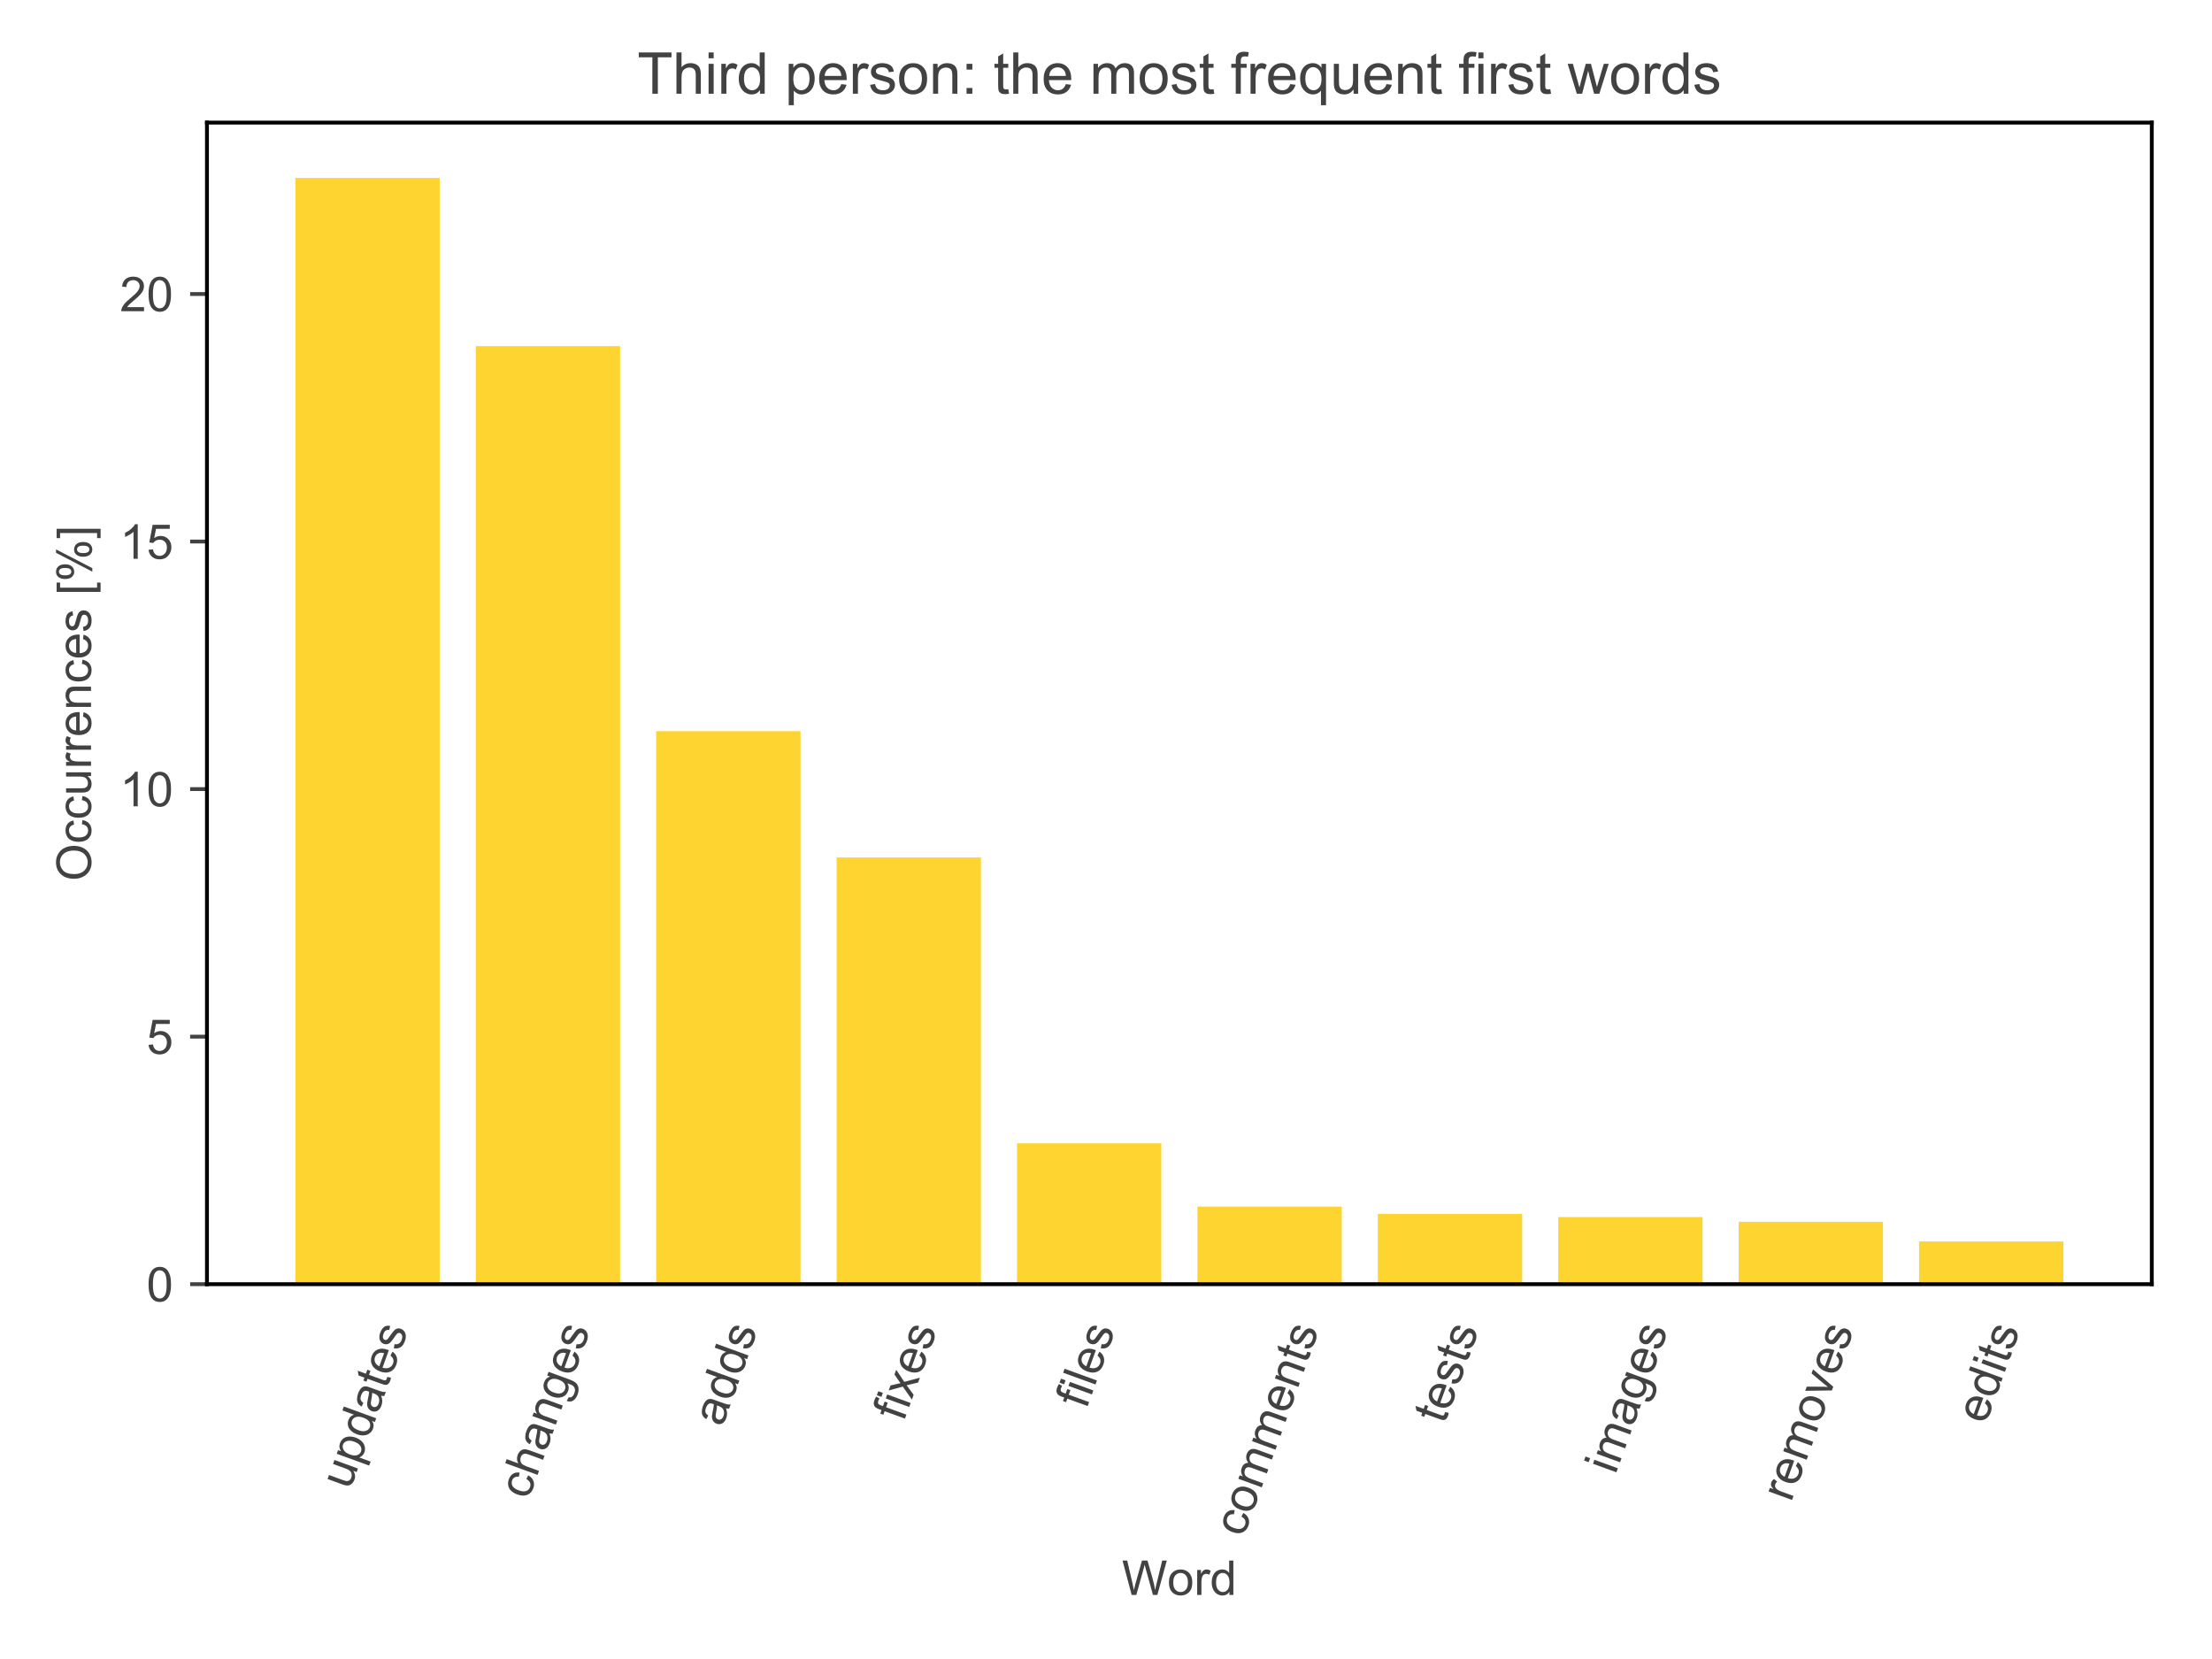
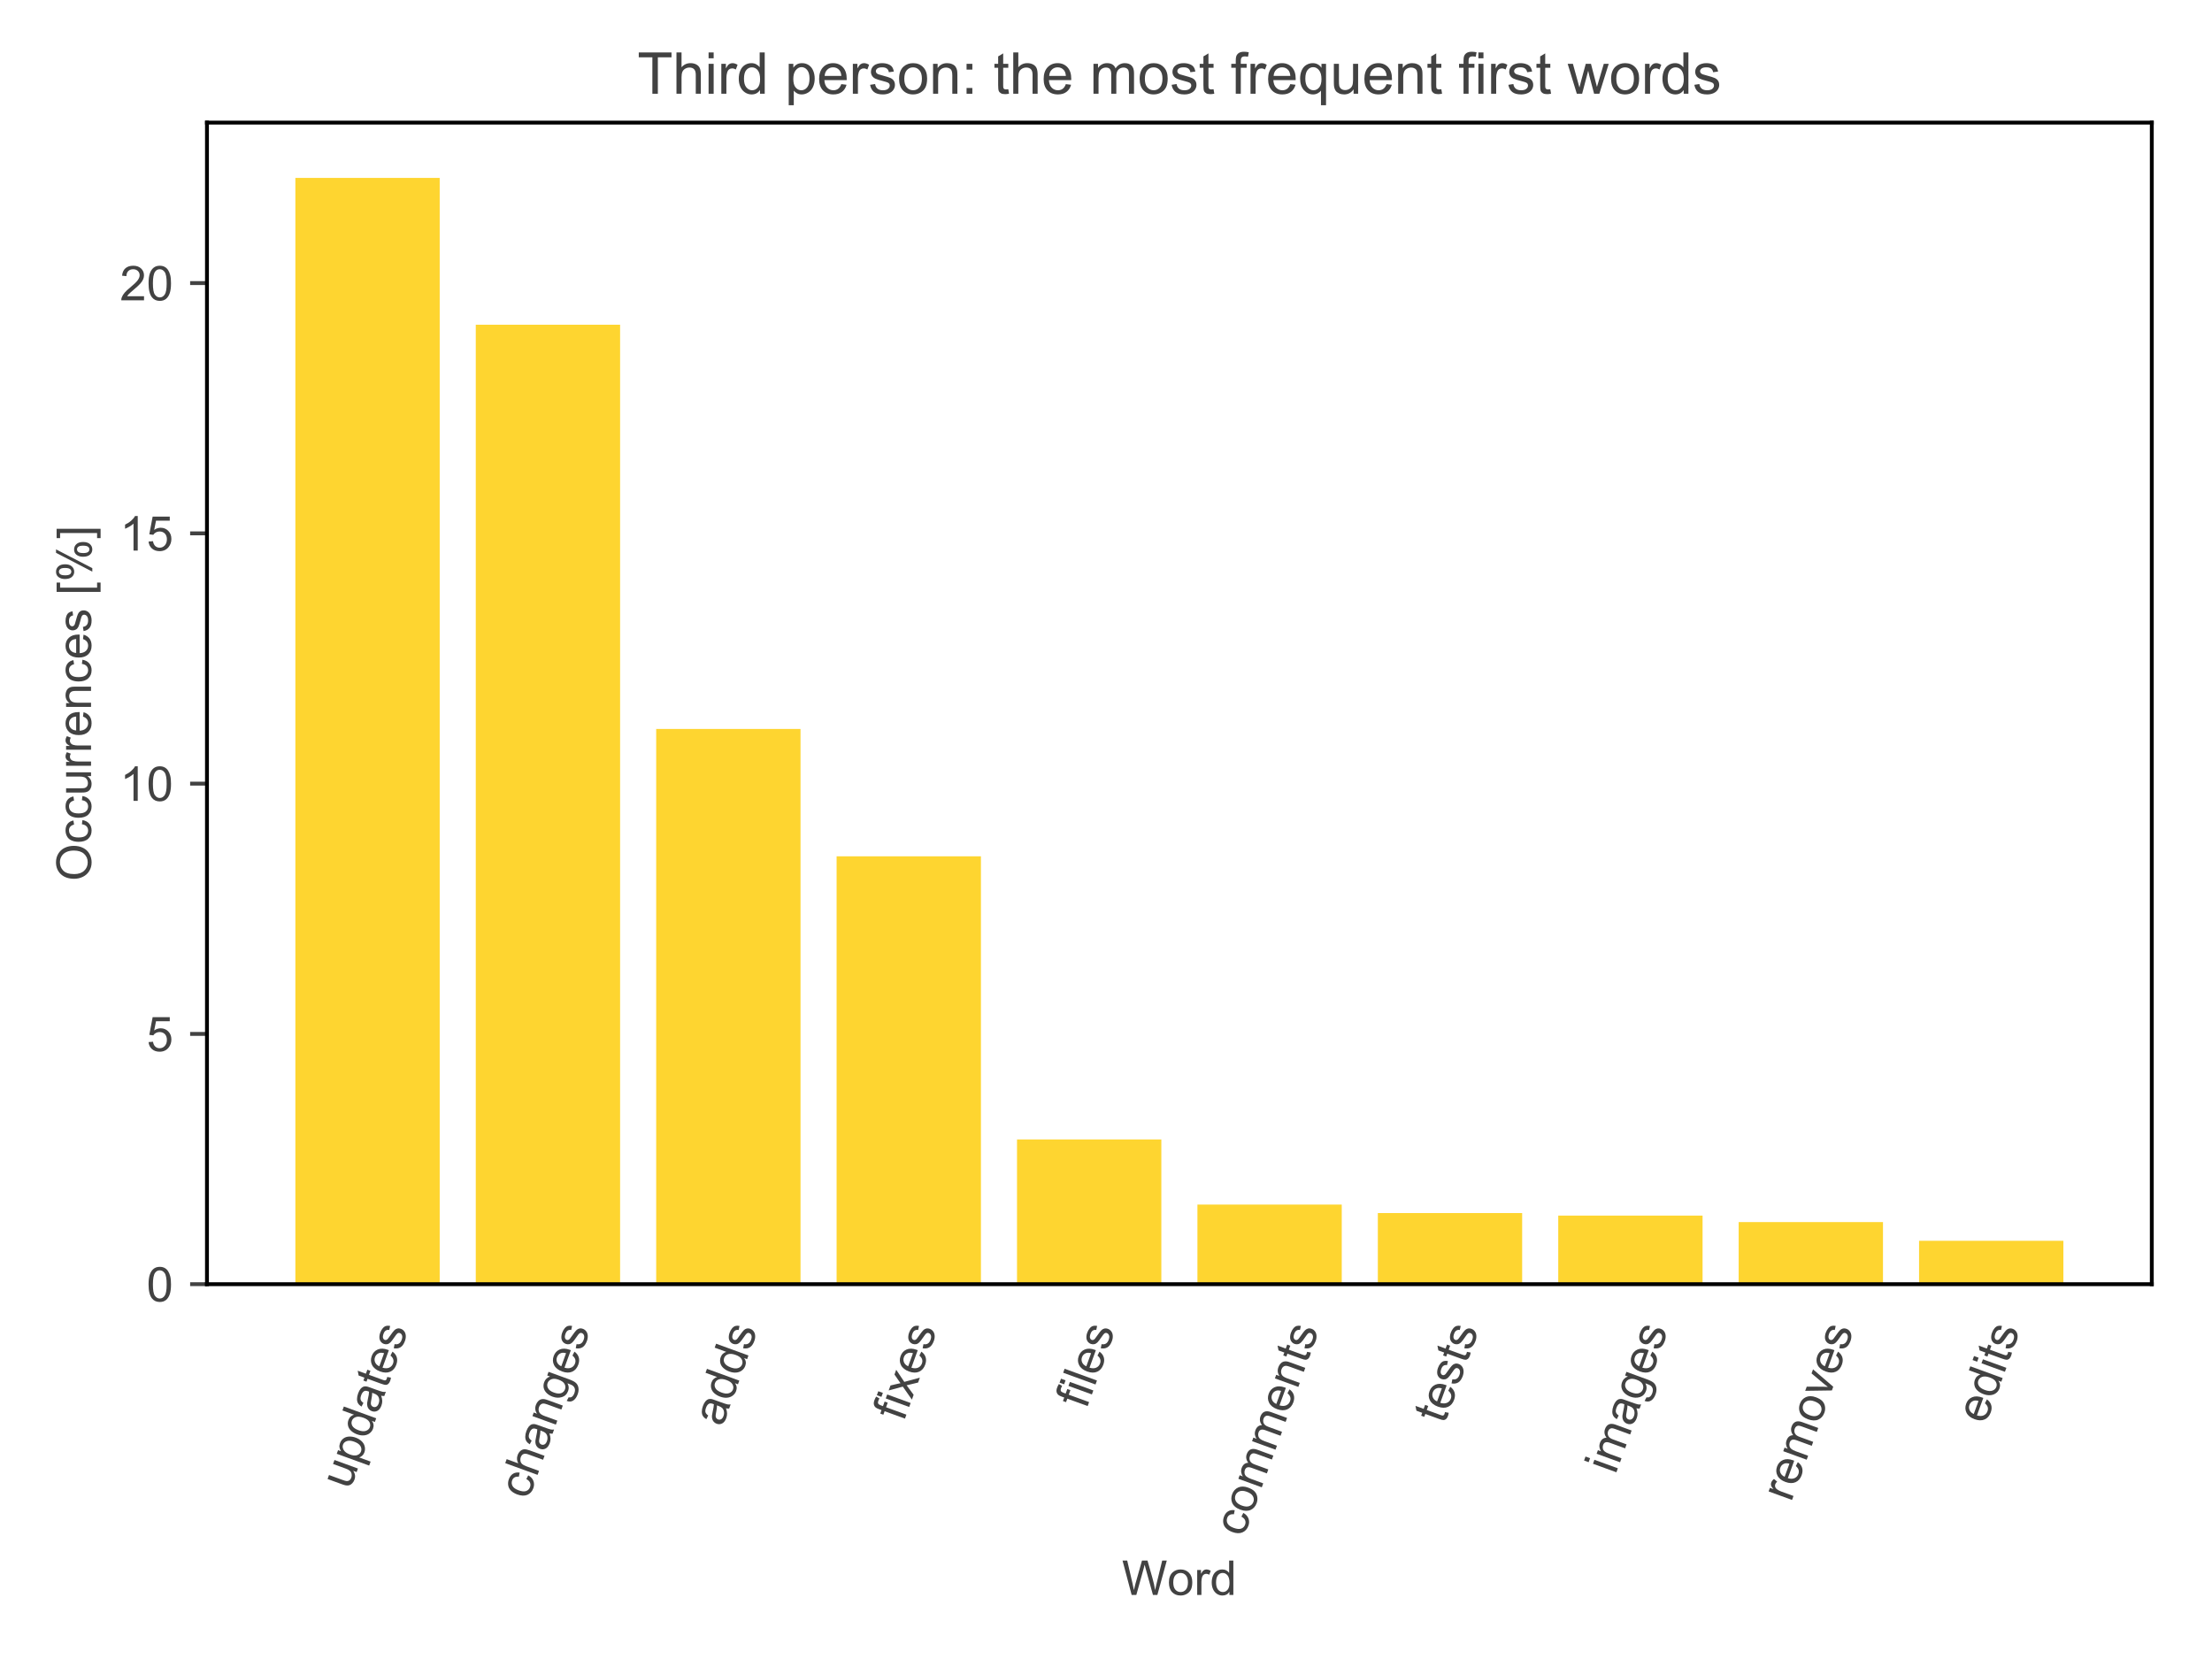
<svg xmlns="http://www.w3.org/2000/svg" xmlns:xlink="http://www.w3.org/1999/xlink" height="345pt" version="1.1" viewBox="0 0 460 345" width="460pt">
  <defs>
    <style type="text/css">
*{stroke-linecap:butt;stroke-linejoin:round;}
  </style>
  </defs>
  <g id="figure_1">
    <g id="patch_1">
      <path d="M 0 345.6  L 460.8 345.6  L 460.8 0  L 0 0  z " style="fill:#ffffff;" />
    </g>
    <g id="axes_1">
      <g id="patch_2">
        <path d="M 43.04 267.056  L 447.48 267.056  L 447.48 25.496  L 43.04 25.496  z " style="fill:#ffffff;" />
      </g>
      <g id="patch_3">
-         <path clip-path="url(#p8ba47e4d80)" d="M 61.424 267.056  L 91.438 267.056  L 91.438 36.999  L 61.424 36.999  z " style="fill:#fed530;" />
+         <path clip-path="url(#pd92bc320bd)" d="M 61.424 267.056  L 91.438 267.056  L 91.438 36.999  L 61.424 36.999  z " style="fill:#fed530;" />
      </g>
      <g id="patch_4">
-         <path clip-path="url(#p8ba47e4d80)" d="M 98.941 267.056  L 128.955 267.056  L 128.955 71.981  L 98.941 71.981  z " style="fill:#fed530;" />
+         <path clip-path="url(#pd92bc320bd)" d="M 98.941 267.056  L 128.955 267.056  L 128.955 67.527  L 98.941 67.527  z " style="fill:#fed530;" />
      </g>
      <g id="patch_5">
-         <path clip-path="url(#p8ba47e4d80)" d="M 136.459 267.056  L 166.473 267.056  L 166.473 152.051  L 136.459 152.051  z " style="fill:#fed530;" />
+         <path clip-path="url(#pd92bc320bd)" d="M 136.459 267.056  L 166.473 267.056  L 166.473 151.597  L 136.459 151.597  z " style="fill:#fed530;" />
      </g>
      <g id="patch_6">
-         <path clip-path="url(#p8ba47e4d80)" d="M 173.977 267.056  L 203.991 267.056  L 203.991 178.313  L 173.977 178.313  z " style="fill:#fed530;" />
+         <path clip-path="url(#pd92bc320bd)" d="M 173.977 267.056  L 203.991 267.056  L 203.991 178.072  L 173.977 178.072  z " style="fill:#fed530;" />
      </g>
      <g id="patch_7">
-         <path clip-path="url(#p8ba47e4d80)" d="M 211.494 267.056  L 241.508 267.056  L 241.508 237.769  L 211.494 237.769  z " style="fill:#fed530;" />
+         <path clip-path="url(#pd92bc320bd)" d="M 211.494 267.056  L 241.508 267.056  L 241.508 236.959  L 211.494 236.959  z " style="fill:#fed530;" />
      </g>
      <g id="patch_8">
-         <path clip-path="url(#p8ba47e4d80)" d="M 249.012 267.056  L 279.026 267.056  L 279.026 250.92  L 249.012 250.92  z " style="fill:#fed530;" />
+         <path clip-path="url(#pd92bc320bd)" d="M 249.012 267.056  L 279.026 267.056  L 279.026 250.499  L 249.012 250.499  z " style="fill:#fed530;" />
      </g>
      <g id="patch_9">
-         <path clip-path="url(#p8ba47e4d80)" d="M 286.529 267.056  L 316.543 267.056  L 316.543 252.452  L 286.529 252.452  z " style="fill:#fed530;" />
+         <path clip-path="url(#pd92bc320bd)" d="M 286.529 267.056  L 316.543 267.056  L 316.543 252.268  L 286.529 252.268  z " style="fill:#fed530;" />
      </g>
      <g id="patch_10">
-         <path clip-path="url(#p8ba47e4d80)" d="M 324.047 267.056  L 354.061 267.056  L 354.061 253.103  L 324.047 253.103  z " style="fill:#fed530;" />
+         <path clip-path="url(#pd92bc320bd)" d="M 324.047 267.056  L 354.061 267.056  L 354.061 252.789  L 324.047 252.789  z " style="fill:#fed530;" />
      </g>
      <g id="patch_11">
-         <path clip-path="url(#p8ba47e4d80)" d="M 361.565 267.056  L 391.579 267.056  L 391.579 254.076  L 361.565 254.076  z " style="fill:#fed530;" />
+         <path clip-path="url(#pd92bc320bd)" d="M 361.565 267.056  L 391.579 267.056  L 391.579 254.14  L 361.565 254.14  z " style="fill:#fed530;" />
      </g>
      <g id="patch_12">
-         <path clip-path="url(#p8ba47e4d80)" d="M 399.082 267.056  L 429.096 267.056  L 429.096 258.166  L 399.082 258.166  z " style="fill:#fed530;" />
+         <path clip-path="url(#pd92bc320bd)" d="M 399.082 267.056  L 429.096 267.056  L 429.096 258.025  L 399.082 258.025  z " style="fill:#fed530;" />
      </g>
      <g id="matplotlib.axis_1">
        <g id="xtick_1">
          <g id="text_1">
            <defs>
              <path d="M 40.578 0  L 40.578 7.625  Q 34.516 -1.172 24.125 -1.172  Q 19.531 -1.172 15.547 0.578  Q 11.578 2.344 9.641 5  Q 7.719 7.672 6.938 11.531  Q 6.391 14.109 6.391 19.734  L 6.391 51.859  L 15.188 51.859  L 15.188 23.094  Q 15.188 16.219 15.719 13.812  Q 16.547 10.359 19.234 8.375  Q 21.922 6.391 25.875 6.391  Q 29.828 6.391 33.297 8.422  Q 36.766 10.453 38.203 13.938  Q 39.656 17.438 39.656 24.078  L 39.656 51.859  L 48.438 51.859  L 48.438 0  z " id="ArialMT-75" />
              <path d="M 6.594 -19.875  L 6.594 51.859  L 14.594 51.859  L 14.594 45.125  Q 17.438 49.078 21 51.047  Q 24.562 53.031 29.641 53.031  Q 36.281 53.031 41.359 49.609  Q 46.438 46.188 49.016 39.953  Q 51.609 33.734 51.609 26.312  Q 51.609 18.359 48.75 11.984  Q 45.906 5.609 40.453 2.219  Q 35.016 -1.172 29 -1.172  Q 24.609 -1.172 21.109 0.688  Q 17.625 2.547 15.375 5.375  L 15.375 -19.875  z M 14.547 25.641  Q 14.547 15.625 18.594 10.844  Q 22.656 6.062 28.422 6.062  Q 34.281 6.062 38.453 11.016  Q 42.625 15.969 42.625 26.375  Q 42.625 36.281 38.547 41.203  Q 34.469 46.141 28.812 46.141  Q 23.188 46.141 18.859 40.891  Q 14.547 35.641 14.547 25.641  z " id="ArialMT-70" />
              <path d="M 40.234 0  L 40.234 6.547  Q 35.297 -1.172 25.734 -1.172  Q 19.531 -1.172 14.328 2.25  Q 9.125 5.672 6.266 11.797  Q 3.422 17.922 3.422 25.875  Q 3.422 33.641 6 39.969  Q 8.594 46.297 13.766 49.656  Q 18.953 53.031 25.344 53.031  Q 30.031 53.031 33.688 51.047  Q 37.359 49.078 39.656 45.906  L 39.656 71.578  L 48.391 71.578  L 48.391 0  z M 12.453 25.875  Q 12.453 15.922 16.641 10.984  Q 20.844 6.062 26.562 6.062  Q 32.328 6.062 36.344 10.766  Q 40.375 15.484 40.375 25.141  Q 40.375 35.797 36.266 40.766  Q 32.172 45.75 26.172 45.75  Q 20.312 45.75 16.375 40.969  Q 12.453 36.188 12.453 25.875  z " id="ArialMT-64" />
              <path d="M 40.438 6.391  Q 35.547 2.25 31.031 0.531  Q 26.516 -1.172 21.344 -1.172  Q 12.797 -1.172 8.203 3  Q 3.609 7.172 3.609 13.672  Q 3.609 17.484 5.344 20.625  Q 7.078 23.781 9.891 25.688  Q 12.703 27.594 16.219 28.562  Q 18.797 29.25 24.031 29.891  Q 34.672 31.156 39.703 32.906  Q 39.75 34.719 39.75 35.203  Q 39.75 40.578 37.25 42.781  Q 33.891 45.75 27.25 45.75  Q 21.047 45.75 18.094 43.578  Q 15.141 41.406 13.719 35.891  L 5.125 37.062  Q 6.297 42.578 8.984 45.969  Q 11.672 49.359 16.75 51.188  Q 21.828 53.031 28.516 53.031  Q 35.156 53.031 39.297 51.469  Q 43.453 49.906 45.406 47.531  Q 47.359 45.172 48.141 41.547  Q 48.578 39.312 48.578 33.453  L 48.578 21.734  Q 48.578 9.469 49.141 6.219  Q 49.703 2.984 51.375 0  L 42.188 0  Q 40.828 2.734 40.438 6.391  z M 39.703 26.031  Q 34.906 24.078 25.344 22.703  Q 19.922 21.922 17.672 20.938  Q 15.438 19.969 14.203 18.094  Q 12.984 16.219 12.984 13.922  Q 12.984 10.406 15.641 8.062  Q 18.312 5.719 23.438 5.719  Q 28.516 5.719 32.469 7.938  Q 36.422 10.156 38.281 14.016  Q 39.703 17 39.703 22.797  z " id="ArialMT-61" />
              <path d="M 25.781 7.859  L 27.047 0.094  Q 23.344 -0.688 20.406 -0.688  Q 15.625 -0.688 12.984 0.828  Q 10.359 2.344 9.281 4.812  Q 8.203 7.281 8.203 15.188  L 8.203 45.016  L 1.766 45.016  L 1.766 51.859  L 8.203 51.859  L 8.203 64.703  L 16.938 69.969  L 16.938 51.859  L 25.781 51.859  L 25.781 45.016  L 16.938 45.016  L 16.938 14.703  Q 16.938 10.938 17.406 9.859  Q 17.875 8.797 18.922 8.156  Q 19.969 7.516 21.922 7.516  Q 23.391 7.516 25.781 7.859  z " id="ArialMT-74" />
              <path d="M 42.094 16.703  L 51.172 15.578  Q 49.031 7.625 43.219 3.219  Q 37.406 -1.172 28.375 -1.172  Q 17 -1.172 10.328 5.828  Q 3.656 12.844 3.656 25.484  Q 3.656 38.578 10.391 45.797  Q 17.141 53.031 27.875 53.031  Q 38.281 53.031 44.875 45.953  Q 51.469 38.875 51.469 26.031  Q 51.469 25.25 51.422 23.688  L 12.75 23.688  Q 13.234 15.141 17.578 10.594  Q 21.922 6.062 28.422 6.062  Q 33.25 6.062 36.672 8.594  Q 40.094 11.141 42.094 16.703  z M 13.234 30.906  L 42.188 30.906  Q 41.609 37.453 38.875 40.719  Q 34.672 45.797 27.984 45.797  Q 21.922 45.797 17.797 41.75  Q 13.672 37.703 13.234 30.906  z " id="ArialMT-65" />
              <path d="M 3.078 15.484  L 11.766 16.844  Q 12.5 11.625 15.844 8.844  Q 19.188 6.062 25.203 6.062  Q 31.25 6.062 34.172 8.516  Q 37.109 10.984 37.109 14.312  Q 37.109 17.281 34.516 19  Q 32.719 20.172 25.531 21.969  Q 15.875 24.422 12.141 26.203  Q 8.406 27.984 6.469 31.125  Q 4.547 34.281 4.547 38.094  Q 4.547 41.547 6.125 44.5  Q 7.719 47.469 10.453 49.422  Q 12.5 50.922 16.031 51.969  Q 19.578 53.031 23.641 53.031  Q 29.734 53.031 34.344 51.266  Q 38.969 49.516 41.156 46.5  Q 43.359 43.5 44.188 38.484  L 35.594 37.312  Q 35.016 41.312 32.203 43.547  Q 29.391 45.797 24.266 45.797  Q 18.219 45.797 15.625 43.797  Q 13.031 41.797 13.031 39.109  Q 13.031 37.406 14.109 36.031  Q 15.188 34.625 17.484 33.688  Q 18.797 33.203 25.25 31.453  Q 34.578 28.953 38.25 27.359  Q 41.938 25.781 44.031 22.75  Q 46.141 19.734 46.141 15.234  Q 46.141 10.844 43.578 6.953  Q 41.016 3.078 36.172 0.953  Q 31.344 -1.172 25.25 -1.172  Q 15.141 -1.172 9.844 3.031  Q 4.547 7.234 3.078 15.484  z " id="ArialMT-73" />
            </defs>
            <g style="fill:#424242;" transform="translate(72.77492 309.941)rotate(-70)scale(0.1 -0.1)">
              <use xlink:href="#ArialMT-75" />
              <use x="55.615" xlink:href="#ArialMT-70" />
              <use x="111.23" xlink:href="#ArialMT-64" />
              <use x="166.846" xlink:href="#ArialMT-61" />
              <use x="222.461" xlink:href="#ArialMT-74" />
              <use x="250.244" xlink:href="#ArialMT-65" />
              <use x="305.859" xlink:href="#ArialMT-73" />
            </g>
          </g>
        </g>
        <g id="xtick_2">
          <g id="text_2">
            <defs>
              <path d="M 40.438 19  L 49.078 17.875  Q 47.656 8.938 41.812 3.875  Q 35.984 -1.172 27.484 -1.172  Q 16.844 -1.172 10.375 5.781  Q 3.906 12.75 3.906 25.734  Q 3.906 34.125 6.688 40.422  Q 9.469 46.734 15.156 49.875  Q 20.844 53.031 27.547 53.031  Q 35.984 53.031 41.359 48.75  Q 46.734 44.484 48.25 36.625  L 39.703 35.297  Q 38.484 40.531 35.375 43.156  Q 32.281 45.797 27.875 45.797  Q 21.234 45.797 17.078 41.031  Q 12.938 36.281 12.938 25.984  Q 12.938 15.531 16.938 10.797  Q 20.953 6.062 27.391 6.062  Q 32.562 6.062 36.031 9.234  Q 39.5 12.406 40.438 19  z " id="ArialMT-63" />
              <path d="M 6.594 0  L 6.594 71.578  L 15.375 71.578  L 15.375 45.906  Q 21.531 53.031 30.906 53.031  Q 36.672 53.031 40.922 50.75  Q 45.172 48.484 47 44.484  Q 48.828 40.484 48.828 32.859  L 48.828 0  L 40.047 0  L 40.047 32.859  Q 40.047 39.453 37.188 42.453  Q 34.328 45.453 29.109 45.453  Q 25.203 45.453 21.75 43.422  Q 18.312 41.406 16.844 37.938  Q 15.375 34.469 15.375 28.375  L 15.375 0  z " id="ArialMT-68" />
              <path d="M 6.594 0  L 6.594 51.859  L 14.5 51.859  L 14.5 44.484  Q 20.219 53.031 31 53.031  Q 35.688 53.031 39.625 51.344  Q 43.562 49.656 45.516 46.922  Q 47.469 44.188 48.25 40.438  Q 48.734 37.984 48.734 31.891  L 48.734 0  L 39.938 0  L 39.938 31.547  Q 39.938 36.922 38.906 39.578  Q 37.891 42.234 35.281 43.812  Q 32.672 45.406 29.156 45.406  Q 23.531 45.406 19.453 41.844  Q 15.375 38.281 15.375 28.328  L 15.375 0  z " id="ArialMT-6e" />
              <path d="M 4.984 -4.297  L 13.531 -5.562  Q 14.062 -9.516 16.5 -11.328  Q 19.781 -13.766 25.438 -13.766  Q 31.547 -13.766 34.859 -11.328  Q 38.188 -8.891 39.359 -4.5  Q 40.047 -1.812 39.984 6.781  Q 34.234 0 25.641 0  Q 14.938 0 9.078 7.719  Q 3.219 15.438 3.219 26.219  Q 3.219 33.641 5.906 39.906  Q 8.594 46.188 13.688 49.609  Q 18.797 53.031 25.688 53.031  Q 34.859 53.031 40.828 45.609  L 40.828 51.859  L 48.922 51.859  L 48.922 7.031  Q 48.922 -5.078 46.453 -10.125  Q 44 -15.188 38.641 -18.109  Q 33.297 -21.047 25.484 -21.047  Q 16.219 -21.047 10.5 -16.875  Q 4.781 -12.703 4.984 -4.297  z M 12.25 26.859  Q 12.25 16.656 16.297 11.969  Q 20.359 7.281 26.469 7.281  Q 32.516 7.281 36.609 11.938  Q 40.719 16.609 40.719 26.562  Q 40.719 36.078 36.5 40.906  Q 32.281 45.75 26.312 45.75  Q 20.453 45.75 16.344 40.984  Q 12.25 36.234 12.25 26.859  z " id="ArialMT-67" />
            </defs>
            <g style="fill:#424242;" transform="translate(109.8575 312.0289)rotate(-70)scale(0.1 -0.1)">
              <use xlink:href="#ArialMT-63" />
              <use x="50" xlink:href="#ArialMT-68" />
              <use x="105.615" xlink:href="#ArialMT-61" />
              <use x="161.23" xlink:href="#ArialMT-6e" />
              <use x="216.846" xlink:href="#ArialMT-67" />
              <use x="272.461" xlink:href="#ArialMT-65" />
              <use x="328.076" xlink:href="#ArialMT-73" />
            </g>
          </g>
        </g>
        <g id="xtick_3">
          <g id="text_3">
            <g style="fill:#424242;" transform="translate(150.1872 296.8793)rotate(-70)scale(0.1 -0.1)">
              <use xlink:href="#ArialMT-61" />
              <use x="55.615" xlink:href="#ArialMT-64" />
              <use x="111.23" xlink:href="#ArialMT-64" />
              <use x="166.846" xlink:href="#ArialMT-73" />
            </g>
          </g>
        </g>
        <g id="xtick_4">
          <g id="text_4">
            <defs>
              <path d="M 8.688 0  L 8.688 45.016  L 0.922 45.016  L 0.922 51.859  L 8.688 51.859  L 8.688 57.375  Q 8.688 62.594 9.625 65.141  Q 10.891 68.562 14.078 70.672  Q 17.281 72.797 23.047 72.797  Q 26.766 72.797 31.25 71.922  L 29.938 64.266  Q 27.203 64.75 24.75 64.75  Q 20.75 64.75 19.094 63.031  Q 17.438 61.328 17.438 56.641  L 17.438 51.859  L 27.547 51.859  L 27.547 45.016  L 17.438 45.016  L 17.438 0  z " id="ArialMT-66" />
              <path d="M 6.641 61.469  L 6.641 71.578  L 15.438 71.578  L 15.438 61.469  z M 6.641 0  L 6.641 51.859  L 15.438 51.859  L 15.438 0  z " id="ArialMT-69" />
              <path d="M 0.734 0  L 19.672 26.953  L 2.156 51.859  L 13.141 51.859  L 21.094 39.703  Q 23.344 36.234 24.703 33.891  Q 26.859 37.109 28.656 39.594  L 37.406 51.859  L 47.906 51.859  L 29.984 27.438  L 49.266 0  L 38.484 0  L 27.828 16.109  L 25 20.453  L 11.375 0  z " id="ArialMT-78" />
            </defs>
            <g style="fill:#424242;" transform="translate(187.8967 295.8251)rotate(-70)scale(0.1 -0.1)">
              <use xlink:href="#ArialMT-66" />
              <use x="27.783" xlink:href="#ArialMT-69" />
              <use x="50" xlink:href="#ArialMT-78" />
              <use x="100" xlink:href="#ArialMT-65" />
              <use x="155.615" xlink:href="#ArialMT-73" />
            </g>
          </g>
        </g>
        <g id="xtick_5">
          <g id="text_5">
            <defs>
              <path d="M 6.391 0  L 6.391 71.578  L 15.188 71.578  L 15.188 0  z " id="ArialMT-6c" />
            </defs>
            <g style="fill:#424242;" transform="translate(225.8894 293.2145)rotate(-70)scale(0.1 -0.1)">
              <use xlink:href="#ArialMT-66" />
              <use x="27.783" xlink:href="#ArialMT-69" />
              <use x="50" xlink:href="#ArialMT-6c" />
              <use x="72.217" xlink:href="#ArialMT-65" />
              <use x="127.832" xlink:href="#ArialMT-73" />
            </g>
          </g>
        </g>
        <g id="xtick_6">
          <g id="text_6">
            <defs>
              <path d="M 3.328 25.922  Q 3.328 40.328 11.328 47.266  Q 18.016 53.031 27.641 53.031  Q 38.328 53.031 45.109 46.016  Q 51.906 39.016 51.906 26.656  Q 51.906 16.656 48.906 10.906  Q 45.906 5.172 40.156 2  Q 34.422 -1.172 27.641 -1.172  Q 16.75 -1.172 10.031 5.812  Q 3.328 12.797 3.328 25.922  z M 12.359 25.922  Q 12.359 15.969 16.703 11.016  Q 21.047 6.062 27.641 6.062  Q 34.188 6.062 38.531 11.031  Q 42.875 16.016 42.875 26.219  Q 42.875 35.844 38.5 40.797  Q 34.125 45.75 27.641 45.75  Q 21.047 45.75 16.703 40.812  Q 12.359 35.891 12.359 25.922  z " id="ArialMT-6f" />
              <path d="M 6.594 0  L 6.594 51.859  L 14.453 51.859  L 14.453 44.578  Q 16.891 48.391 20.938 50.703  Q 25 53.031 30.172 53.031  Q 35.938 53.031 39.625 50.641  Q 43.312 48.25 44.828 43.953  Q 50.984 53.031 60.844 53.031  Q 68.562 53.031 72.703 48.75  Q 76.859 44.484 76.859 35.594  L 76.859 0  L 68.109 0  L 68.109 32.672  Q 68.109 37.938 67.25 40.25  Q 66.406 42.578 64.156 43.984  Q 61.922 45.406 58.891 45.406  Q 53.422 45.406 49.797 41.766  Q 46.188 38.141 46.188 30.125  L 46.188 0  L 37.406 0  L 37.406 33.688  Q 37.406 39.547 35.25 42.469  Q 33.109 45.406 28.219 45.406  Q 24.516 45.406 21.359 43.453  Q 18.219 41.5 16.797 37.734  Q 15.375 33.984 15.375 26.906  L 15.375 0  z " id="ArialMT-6d" />
            </defs>
            <g style="fill:#424242;" transform="translate(258.561 319.843)rotate(-70)scale(0.1 -0.1)">
              <use xlink:href="#ArialMT-63" />
              <use x="50" xlink:href="#ArialMT-6f" />
              <use x="105.615" xlink:href="#ArialMT-6d" />
              <use x="188.916" xlink:href="#ArialMT-6d" />
              <use x="272.217" xlink:href="#ArialMT-65" />
              <use x="327.832" xlink:href="#ArialMT-6e" />
              <use x="383.447" xlink:href="#ArialMT-74" />
              <use x="411.23" xlink:href="#ArialMT-73" />
            </g>
          </g>
        </g>
        <g id="xtick_7">
          <g id="text_7">
            <g style="fill:#424242;" transform="translate(300.3544 296.3478)rotate(-70)scale(0.1 -0.1)">
              <use xlink:href="#ArialMT-74" />
              <use x="27.783" xlink:href="#ArialMT-65" />
              <use x="83.398" xlink:href="#ArialMT-73" />
              <use x="133.398" xlink:href="#ArialMT-74" />
              <use x="161.182" xlink:href="#ArialMT-73" />
            </g>
          </g>
        </g>
        <g id="xtick_8">
          <g id="text_8">
            <g style="fill:#424242;" transform="translate(335.9159 306.7945)rotate(-70)scale(0.1 -0.1)">
              <use xlink:href="#ArialMT-69" />
              <use x="22.217" xlink:href="#ArialMT-6d" />
              <use x="105.518" xlink:href="#ArialMT-61" />
              <use x="161.133" xlink:href="#ArialMT-67" />
              <use x="216.748" xlink:href="#ArialMT-65" />
              <use x="272.363" xlink:href="#ArialMT-73" />
            </g>
          </g>
        </g>
        <g id="xtick_9">
          <g id="text_9">
            <defs>
              <path d="M 6.5 0  L 6.5 51.859  L 14.406 51.859  L 14.406 44  Q 17.438 49.516 20 51.266  Q 22.562 53.031 25.641 53.031  Q 30.078 53.031 34.672 50.203  L 31.641 42.047  Q 28.422 43.953 25.203 43.953  Q 22.312 43.953 20.016 42.219  Q 17.719 40.484 16.75 37.406  Q 15.281 32.719 15.281 27.156  L 15.281 0  z " id="ArialMT-72" />
              <path d="M 21 0  L 1.266 51.859  L 10.547 51.859  L 21.688 20.797  Q 23.484 15.766 25 10.359  Q 26.172 14.453 28.266 20.219  L 39.797 51.859  L 48.828 51.859  L 29.203 0  z " id="ArialMT-76" />
            </defs>
            <g style="fill:#424242;" transform="translate(372.444 312.534)rotate(-70)scale(0.1 -0.1)">
              <use xlink:href="#ArialMT-72" />
              <use x="33.301" xlink:href="#ArialMT-65" />
              <use x="88.916" xlink:href="#ArialMT-6d" />
              <use x="172.217" xlink:href="#ArialMT-6f" />
              <use x="227.832" xlink:href="#ArialMT-76" />
              <use x="277.832" xlink:href="#ArialMT-65" />
              <use x="333.447" xlink:href="#ArialMT-73" />
            </g>
          </g>
        </g>
        <g id="xtick_10">
          <g id="text_10">
            <g style="fill:#424242;" transform="translate(412.9065 296.3522)rotate(-70)scale(0.1 -0.1)">
              <use xlink:href="#ArialMT-65" />
              <use x="55.615" xlink:href="#ArialMT-64" />
              <use x="111.23" xlink:href="#ArialMT-69" />
              <use x="133.447" xlink:href="#ArialMT-74" />
              <use x="161.23" xlink:href="#ArialMT-73" />
            </g>
          </g>
        </g>
        <g id="text_11">
          <defs>
            <path d="M 20.219 0  L 1.219 71.578  L 10.938 71.578  L 21.828 24.656  Q 23.578 17.281 24.859 10.016  Q 27.594 21.484 28.078 23.25  L 41.703 71.578  L 53.125 71.578  L 63.375 35.359  Q 67.234 21.875 68.953 10.016  Q 70.312 16.797 72.516 25.594  L 83.734 71.578  L 93.266 71.578  L 73.641 0  L 64.5 0  L 49.422 54.547  Q 47.516 61.375 47.172 62.938  Q 46.047 58.016 45.062 54.547  L 29.891 0  z " id="ArialMT-57" />
          </defs>
          <g style="fill:#424242;" transform="translate(233.3155 331.6806)scale(0.1 -0.1)">
            <use xlink:href="#ArialMT-57" />
            <use x="94.369" xlink:href="#ArialMT-6f" />
            <use x="149.984" xlink:href="#ArialMT-72" />
            <use x="183.285" xlink:href="#ArialMT-64" />
          </g>
        </g>
      </g>
      <g id="matplotlib.axis_2">
        <g id="ytick_1">
          <g id="line2d_1">
            <defs>
-               <path d="M 0 0  L -3.5 0  " id="m6acaaa3851" style="stroke:#424242;stroke-width:0.8;" />
-             </defs>
-             <g>
-               <use style="fill:#424242;stroke:#424242;stroke-width:0.8;" x="43.04" xlink:href="#m6acaaa3851" y="267.056" />
+               <path d="M 0 0  L -3.5 0  " id="m64c89cc29f" style="stroke:#424242;stroke-width:0.8;" />
+             </defs>
+             <g>
+               <use style="fill:#424242;stroke:#424242;stroke-width:0.8;" x="43.04" xlink:href="#m64c89cc29f" y="267.056" />
            </g>
          </g>
          <g id="text_12">
            <defs>
              <path d="M 4.156 35.297  Q 4.156 48 6.766 55.734  Q 9.375 63.484 14.516 67.672  Q 19.672 71.875 27.484 71.875  Q 33.25 71.875 37.594 69.547  Q 41.938 67.234 44.766 62.859  Q 47.609 58.5 49.219 52.219  Q 50.828 45.953 50.828 35.297  Q 50.828 22.703 48.234 14.969  Q 45.656 7.234 40.5 3  Q 35.359 -1.219 27.484 -1.219  Q 17.141 -1.219 11.234 6.203  Q 4.156 15.141 4.156 35.297  z M 13.188 35.297  Q 13.188 17.672 17.312 11.828  Q 21.438 6 27.484 6  Q 33.547 6 37.672 11.859  Q 41.797 17.719 41.797 35.297  Q 41.797 52.984 37.672 58.781  Q 33.547 64.594 27.391 64.594  Q 21.344 64.594 17.719 59.469  Q 13.188 52.938 13.188 35.297  z " id="ArialMT-30" />
            </defs>
            <g style="fill:#424242;" transform="translate(30.47906 270.6349)scale(0.1 -0.1)">
              <use xlink:href="#ArialMT-30" />
            </g>
          </g>
        </g>
        <g id="ytick_2">
          <g id="line2d_2">
            <g>
-               <use style="fill:#424242;stroke:#424242;stroke-width:0.8;" x="43.04" xlink:href="#m6acaaa3851" y="215.577" />
+               <use style="fill:#424242;stroke:#424242;stroke-width:0.8;" x="43.04" xlink:href="#m64c89cc29f" y="215.009" />
            </g>
          </g>
          <g id="text_13">
            <defs>
              <path d="M 4.156 18.75  L 13.375 19.531  Q 14.406 12.797 18.141 9.391  Q 21.875 6 27.156 6  Q 33.5 6 37.891 10.781  Q 42.281 15.578 42.281 23.484  Q 42.281 31 38.062 35.344  Q 33.844 39.703 27 39.703  Q 22.75 39.703 19.328 37.766  Q 15.922 35.844 13.969 32.766  L 5.719 33.844  L 12.641 70.609  L 48.25 70.609  L 48.25 62.203  L 19.672 62.203  L 15.828 42.969  Q 22.266 47.469 29.344 47.469  Q 38.719 47.469 45.156 40.969  Q 51.609 34.469 51.609 24.266  Q 51.609 14.547 45.953 7.469  Q 39.062 -1.219 27.156 -1.219  Q 17.391 -1.219 11.203 4.25  Q 5.031 9.719 4.156 18.75  z " id="ArialMT-35" />
            </defs>
-             <g style="fill:#424242;" transform="translate(30.47906 219.1557)scale(0.1 -0.1)">
+             <g style="fill:#424242;" transform="translate(30.47906 218.5881)scale(0.1 -0.1)">
              <use xlink:href="#ArialMT-35" />
            </g>
          </g>
        </g>
        <g id="ytick_3">
          <g id="line2d_3">
            <g>
-               <use style="fill:#424242;stroke:#424242;stroke-width:0.8;" x="43.04" xlink:href="#m6acaaa3851" y="164.098" />
+               <use style="fill:#424242;stroke:#424242;stroke-width:0.8;" x="43.04" xlink:href="#m64c89cc29f" y="162.962" />
            </g>
          </g>
          <g id="text_14">
            <defs>
              <path d="M 37.25 0  L 28.469 0  L 28.469 56  Q 25.297 52.984 20.141 49.953  Q 14.984 46.922 10.891 45.406  L 10.891 53.906  Q 18.266 57.375 23.781 62.297  Q 29.297 67.234 31.594 71.875  L 37.25 71.875  z " id="ArialMT-31" />
            </defs>
-             <g style="fill:#424242;" transform="translate(24.91812 167.6764)scale(0.1 -0.1)">
+             <g style="fill:#424242;" transform="translate(24.91812 166.5413)scale(0.1 -0.1)">
              <use xlink:href="#ArialMT-31" />
              <use x="55.615" xlink:href="#ArialMT-30" />
            </g>
          </g>
        </g>
        <g id="ytick_4">
          <g id="line2d_4">
            <g>
-               <use style="fill:#424242;stroke:#424242;stroke-width:0.8;" x="43.04" xlink:href="#m6acaaa3851" y="112.618" />
+               <use style="fill:#424242;stroke:#424242;stroke-width:0.8;" x="43.04" xlink:href="#m64c89cc29f" y="110.916" />
            </g>
          </g>
          <g id="text_15">
-             <g style="fill:#424242;" transform="translate(24.91812 116.1972)scale(0.1 -0.1)">
+             <g style="fill:#424242;" transform="translate(24.91812 114.4945)scale(0.1 -0.1)">
              <use xlink:href="#ArialMT-31" />
              <use x="55.615" xlink:href="#ArialMT-35" />
            </g>
          </g>
        </g>
        <g id="ytick_5">
          <g id="line2d_5">
            <g>
-               <use style="fill:#424242;stroke:#424242;stroke-width:0.8;" x="43.04" xlink:href="#m6acaaa3851" y="61.139" />
+               <use style="fill:#424242;stroke:#424242;stroke-width:0.8;" x="43.04" xlink:href="#m64c89cc29f" y="58.869" />
            </g>
          </g>
          <g id="text_16">
            <defs>
              <path d="M 50.344 8.453  L 50.344 0  L 3.031 0  Q 2.938 3.172 4.047 6.109  Q 5.859 10.938 9.828 15.625  Q 13.812 20.312 21.344 26.469  Q 33.016 36.031 37.109 41.625  Q 41.219 47.219 41.219 52.203  Q 41.219 57.422 37.469 61  Q 33.734 64.594 27.734 64.594  Q 21.391 64.594 17.578 60.781  Q 13.766 56.984 13.719 50.25  L 4.688 51.172  Q 5.609 61.281 11.656 66.578  Q 17.719 71.875 27.938 71.875  Q 38.234 71.875 44.234 66.156  Q 50.25 60.453 50.25 52  Q 50.25 47.703 48.484 43.547  Q 46.734 39.406 42.656 34.812  Q 38.578 30.219 29.109 22.219  Q 21.188 15.578 18.938 13.203  Q 16.703 10.844 15.234 8.453  z " id="ArialMT-32" />
            </defs>
-             <g style="fill:#424242;" transform="translate(24.91812 64.71796)scale(0.1 -0.1)">
+             <g style="fill:#424242;" transform="translate(24.91812 62.44775)scale(0.1 -0.1)">
              <use xlink:href="#ArialMT-32" />
              <use x="55.615" xlink:href="#ArialMT-30" />
            </g>
          </g>
        </g>
        <g id="text_17">
          <defs>
            <path d="M 4.828 34.859  Q 4.828 52.688 14.391 62.766  Q 23.969 72.859 39.109 72.859  Q 49.031 72.859 56.984 68.109  Q 64.938 63.375 69.109 54.906  Q 73.297 46.438 73.297 35.688  Q 73.297 24.812 68.891 16.219  Q 64.5 7.625 56.438 3.203  Q 48.391 -1.219 39.062 -1.219  Q 28.953 -1.219 20.984 3.656  Q 13.031 8.547 8.922 16.984  Q 4.828 25.438 4.828 34.859  z M 14.594 34.719  Q 14.594 21.781 21.547 14.328  Q 28.516 6.891 39.016 6.891  Q 49.703 6.891 56.609 14.406  Q 63.531 21.922 63.531 35.75  Q 63.531 44.484 60.578 51  Q 57.625 57.516 51.922 61.109  Q 46.234 64.703 39.156 64.703  Q 29.109 64.703 21.844 57.781  Q 14.594 50.875 14.594 34.719  z " id="ArialMT-4f" />
            <path id="ArialMT-20" />
            <path d="M 6.781 -19.875  L 6.781 71.578  L 26.172 71.578  L 26.172 64.312  L 15.578 64.312  L 15.578 -12.594  L 26.172 -12.594  L 26.172 -19.875  z " id="ArialMT-5b" />
            <path d="M 5.812 54.391  Q 5.812 62.062 9.672 67.422  Q 13.531 72.797 20.844 72.797  Q 27.594 72.797 32 67.984  Q 36.422 63.188 36.422 53.859  Q 36.422 44.781 31.953 39.875  Q 27.484 34.969 20.953 34.969  Q 14.453 34.969 10.125 39.797  Q 5.812 44.625 5.812 54.391  z M 21.094 66.75  Q 17.828 66.75 15.656 63.906  Q 13.484 61.078 13.484 53.516  Q 13.484 46.625 15.672 43.812  Q 17.875 41.016 21.094 41.016  Q 24.422 41.016 26.594 43.844  Q 28.766 46.688 28.766 54.203  Q 28.766 61.141 26.562 63.938  Q 24.359 66.75 21.094 66.75  z M 21.141 -2.641  L 60.297 72.797  L 67.438 72.797  L 28.422 -2.641  z M 52.094 16.797  Q 52.094 24.516 55.953 29.859  Q 59.812 35.203 67.188 35.203  Q 73.922 35.203 78.344 30.391  Q 82.766 25.594 82.766 16.266  Q 82.766 7.172 78.297 2.266  Q 73.828 -2.641 67.234 -2.641  Q 60.75 -2.641 56.422 2.219  Q 52.094 7.078 52.094 16.797  z M 67.438 29.156  Q 64.109 29.156 61.938 26.312  Q 59.766 23.484 59.766 15.922  Q 59.766 9.078 61.953 6.25  Q 64.156 3.422 67.391 3.422  Q 70.75 3.422 72.922 6.25  Q 75.094 9.078 75.094 16.609  Q 75.094 23.531 72.891 26.344  Q 70.703 29.156 67.438 29.156  z " id="ArialMT-25" />
            <path d="M 21.297 -19.875  L 1.906 -19.875  L 1.906 -12.594  L 12.5 -12.594  L 12.5 64.312  L 1.906 64.312  L 1.906 71.578  L 21.297 71.578  z " id="ArialMT-5d" />
          </defs>
          <g style="fill:#424242;" transform="translate(18.93062 183.23)rotate(-90)scale(0.1 -0.1)">
            <use xlink:href="#ArialMT-4f" />
            <use x="77.783" xlink:href="#ArialMT-63" />
            <use x="127.783" xlink:href="#ArialMT-63" />
            <use x="177.783" xlink:href="#ArialMT-75" />
            <use x="233.398" xlink:href="#ArialMT-72" />
            <use x="266.699" xlink:href="#ArialMT-72" />
            <use x="300" xlink:href="#ArialMT-65" />
            <use x="355.615" xlink:href="#ArialMT-6e" />
            <use x="411.23" xlink:href="#ArialMT-63" />
            <use x="461.23" xlink:href="#ArialMT-65" />
            <use x="516.846" xlink:href="#ArialMT-73" />
            <use x="566.846" xlink:href="#ArialMT-20" />
            <use x="594.629" xlink:href="#ArialMT-5b" />
            <use x="622.412" xlink:href="#ArialMT-25" />
            <use x="711.328" xlink:href="#ArialMT-5d" />
          </g>
        </g>
      </g>
      <g id="patch_13">
        <path d="M 43.04 267.056  L 43.04 25.496  " style="fill:none;stroke:#000000;stroke-linecap:square;stroke-linejoin:miter;stroke-width:0.8;" />
      </g>
      <g id="patch_14">
        <path d="M 447.48 267.056  L 447.48 25.496  " style="fill:none;stroke:#000000;stroke-linecap:square;stroke-linejoin:miter;stroke-width:0.8;" />
      </g>
      <g id="patch_15">
        <path d="M 43.04 267.056  L 447.48 267.056  " style="fill:none;stroke:#000000;stroke-linecap:square;stroke-linejoin:miter;stroke-width:0.8;" />
      </g>
      <g id="patch_16">
        <path d="M 43.04 25.496  L 447.48 25.496  " style="fill:none;stroke:#000000;stroke-linecap:square;stroke-linejoin:miter;stroke-width:0.8;" />
      </g>
      <g id="text_18">
        <defs>
          <path d="M 25.922 0  L 25.922 63.141  L 2.344 63.141  L 2.344 71.578  L 59.078 71.578  L 59.078 63.141  L 35.406 63.141  L 35.406 0  z " id="ArialMT-54" />
          <path d="M 9.031 41.844  L 9.031 51.859  L 19.047 51.859  L 19.047 41.844  z M 9.031 0  L 9.031 10.016  L 19.047 10.016  L 19.047 0  z " id="ArialMT-3a" />
          <path d="M 39.656 -19.875  L 39.656 5.516  Q 37.594 2.641 33.906 0.734  Q 30.219 -1.172 26.078 -1.172  Q 16.844 -1.172 10.172 6.203  Q 3.516 13.578 3.516 26.422  Q 3.516 34.234 6.219 40.422  Q 8.938 46.625 14.078 49.828  Q 19.234 53.031 25.391 53.031  Q 35.016 53.031 40.531 44.922  L 40.531 51.859  L 48.438 51.859  L 48.438 -19.875  z M 12.547 26.078  Q 12.547 16.062 16.75 11.062  Q 20.953 6.062 26.812 6.062  Q 32.422 6.062 36.469 10.812  Q 40.531 15.578 40.531 25.297  Q 40.531 35.641 36.25 40.859  Q 31.984 46.094 26.219 46.094  Q 20.516 46.094 16.531 41.234  Q 12.547 36.375 12.547 26.078  z " id="ArialMT-71" />
          <path d="M 16.156 0  L 0.297 51.859  L 9.375 51.859  L 17.625 21.922  L 20.703 10.797  Q 20.906 11.625 23.391 21.484  L 31.641 51.859  L 40.672 51.859  L 48.438 21.781  L 51.031 11.859  L 54 21.875  L 62.891 51.859  L 71.438 51.859  L 55.219 0  L 46.094 0  L 37.844 31.062  L 35.844 39.891  L 25.344 0  z " id="ArialMT-77" />
        </defs>
        <g style="fill:#424242;" transform="translate(132.5547 19.49625)scale(0.12 -0.12)">
          <use xlink:href="#ArialMT-54" />
          <use x="61.084" xlink:href="#ArialMT-68" />
          <use x="116.699" xlink:href="#ArialMT-69" />
          <use x="138.916" xlink:href="#ArialMT-72" />
          <use x="172.217" xlink:href="#ArialMT-64" />
          <use x="227.832" xlink:href="#ArialMT-20" />
          <use x="255.615" xlink:href="#ArialMT-70" />
          <use x="311.23" xlink:href="#ArialMT-65" />
          <use x="366.846" xlink:href="#ArialMT-72" />
          <use x="400.146" xlink:href="#ArialMT-73" />
          <use x="450.146" xlink:href="#ArialMT-6f" />
          <use x="505.762" xlink:href="#ArialMT-6e" />
          <use x="561.377" xlink:href="#ArialMT-3a" />
          <use x="589.16" xlink:href="#ArialMT-20" />
          <use x="616.943" xlink:href="#ArialMT-74" />
          <use x="644.727" xlink:href="#ArialMT-68" />
          <use x="700.342" xlink:href="#ArialMT-65" />
          <use x="755.957" xlink:href="#ArialMT-20" />
          <use x="783.74" xlink:href="#ArialMT-6d" />
          <use x="867.041" xlink:href="#ArialMT-6f" />
          <use x="922.656" xlink:href="#ArialMT-73" />
          <use x="972.656" xlink:href="#ArialMT-74" />
          <use x="1000.439" xlink:href="#ArialMT-20" />
          <use x="1028.223" xlink:href="#ArialMT-66" />
          <use x="1056.006" xlink:href="#ArialMT-72" />
          <use x="1089.307" xlink:href="#ArialMT-65" />
          <use x="1144.922" xlink:href="#ArialMT-71" />
          <use x="1200.537" xlink:href="#ArialMT-75" />
          <use x="1256.152" xlink:href="#ArialMT-65" />
          <use x="1311.768" xlink:href="#ArialMT-6e" />
          <use x="1367.383" xlink:href="#ArialMT-74" />
          <use x="1395.166" xlink:href="#ArialMT-20" />
          <use x="1422.949" xlink:href="#ArialMT-66" />
          <use x="1450.732" xlink:href="#ArialMT-69" />
          <use x="1472.949" xlink:href="#ArialMT-72" />
          <use x="1506.25" xlink:href="#ArialMT-73" />
          <use x="1556.25" xlink:href="#ArialMT-74" />
          <use x="1584.033" xlink:href="#ArialMT-20" />
          <use x="1611.816" xlink:href="#ArialMT-77" />
          <use x="1684.033" xlink:href="#ArialMT-6f" />
          <use x="1739.648" xlink:href="#ArialMT-72" />
          <use x="1772.949" xlink:href="#ArialMT-64" />
          <use x="1828.564" xlink:href="#ArialMT-73" />
        </g>
      </g>
    </g>
  </g>
  <defs>
-     <clipPath id="p8ba47e4d80">
+     <clipPath id="pd92bc320bd">
      <rect height="241.56" width="404.44" x="43.04" y="25.496" />
    </clipPath>
  </defs>
</svg>
